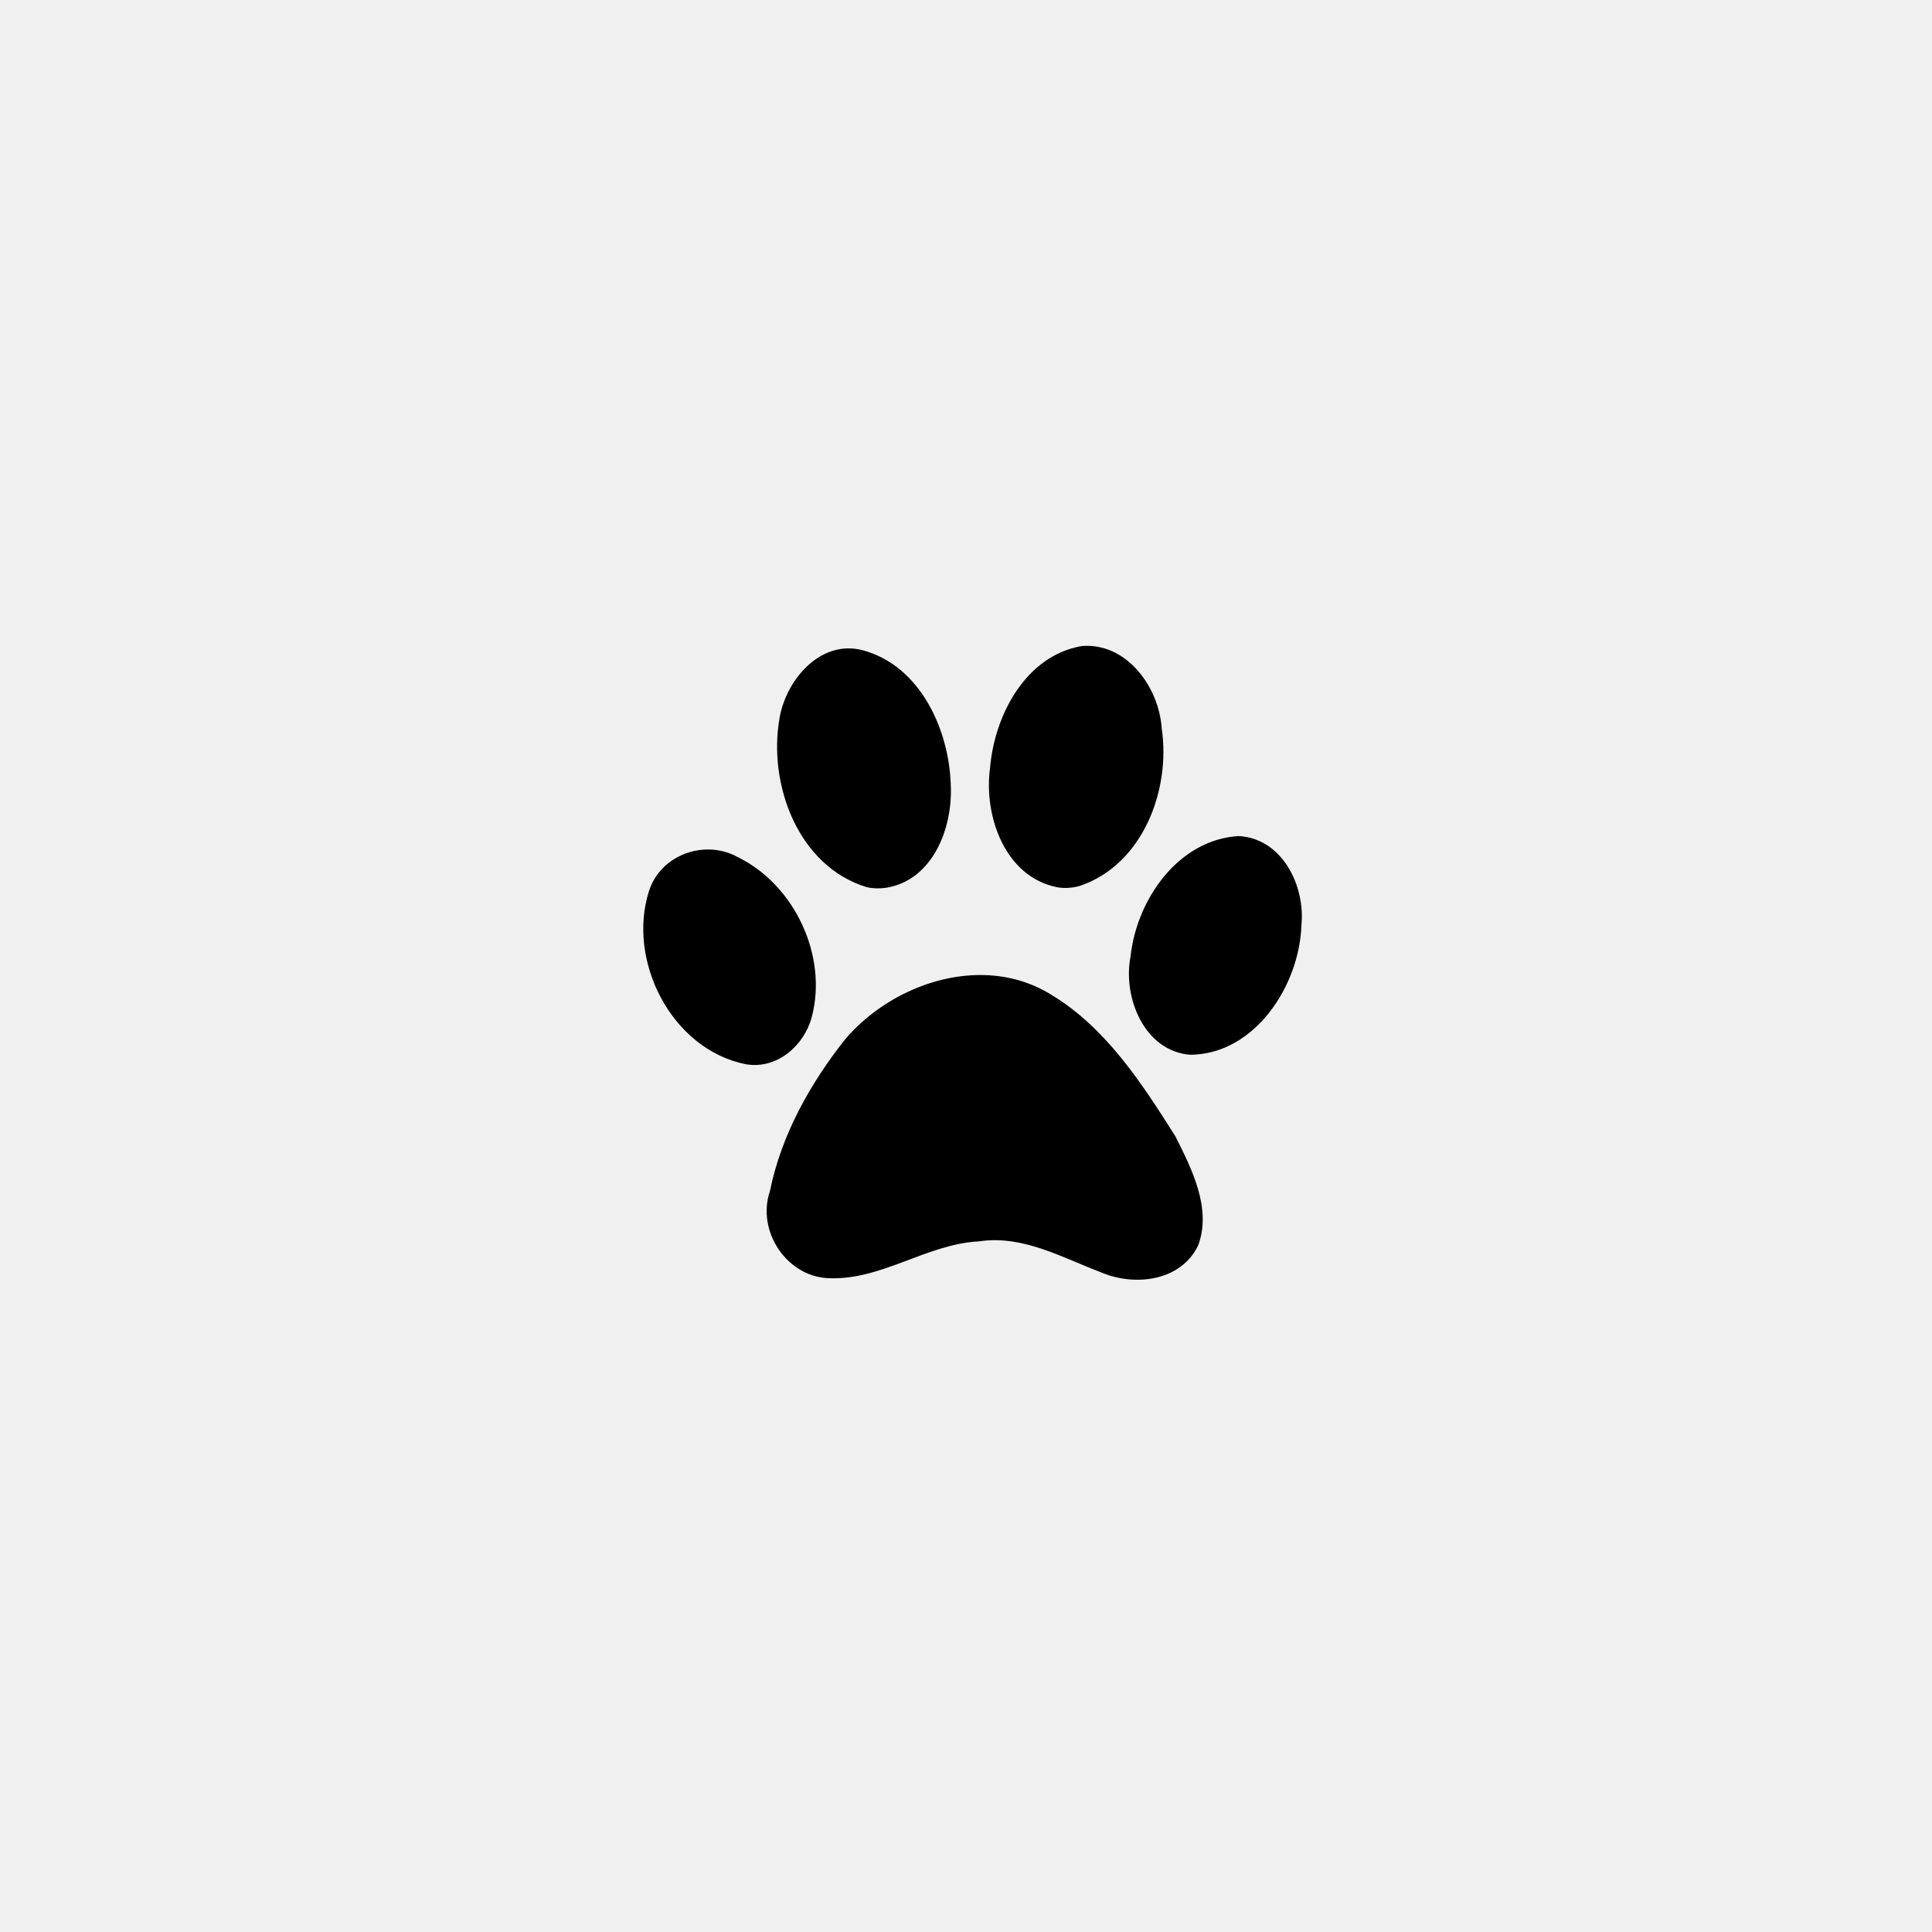
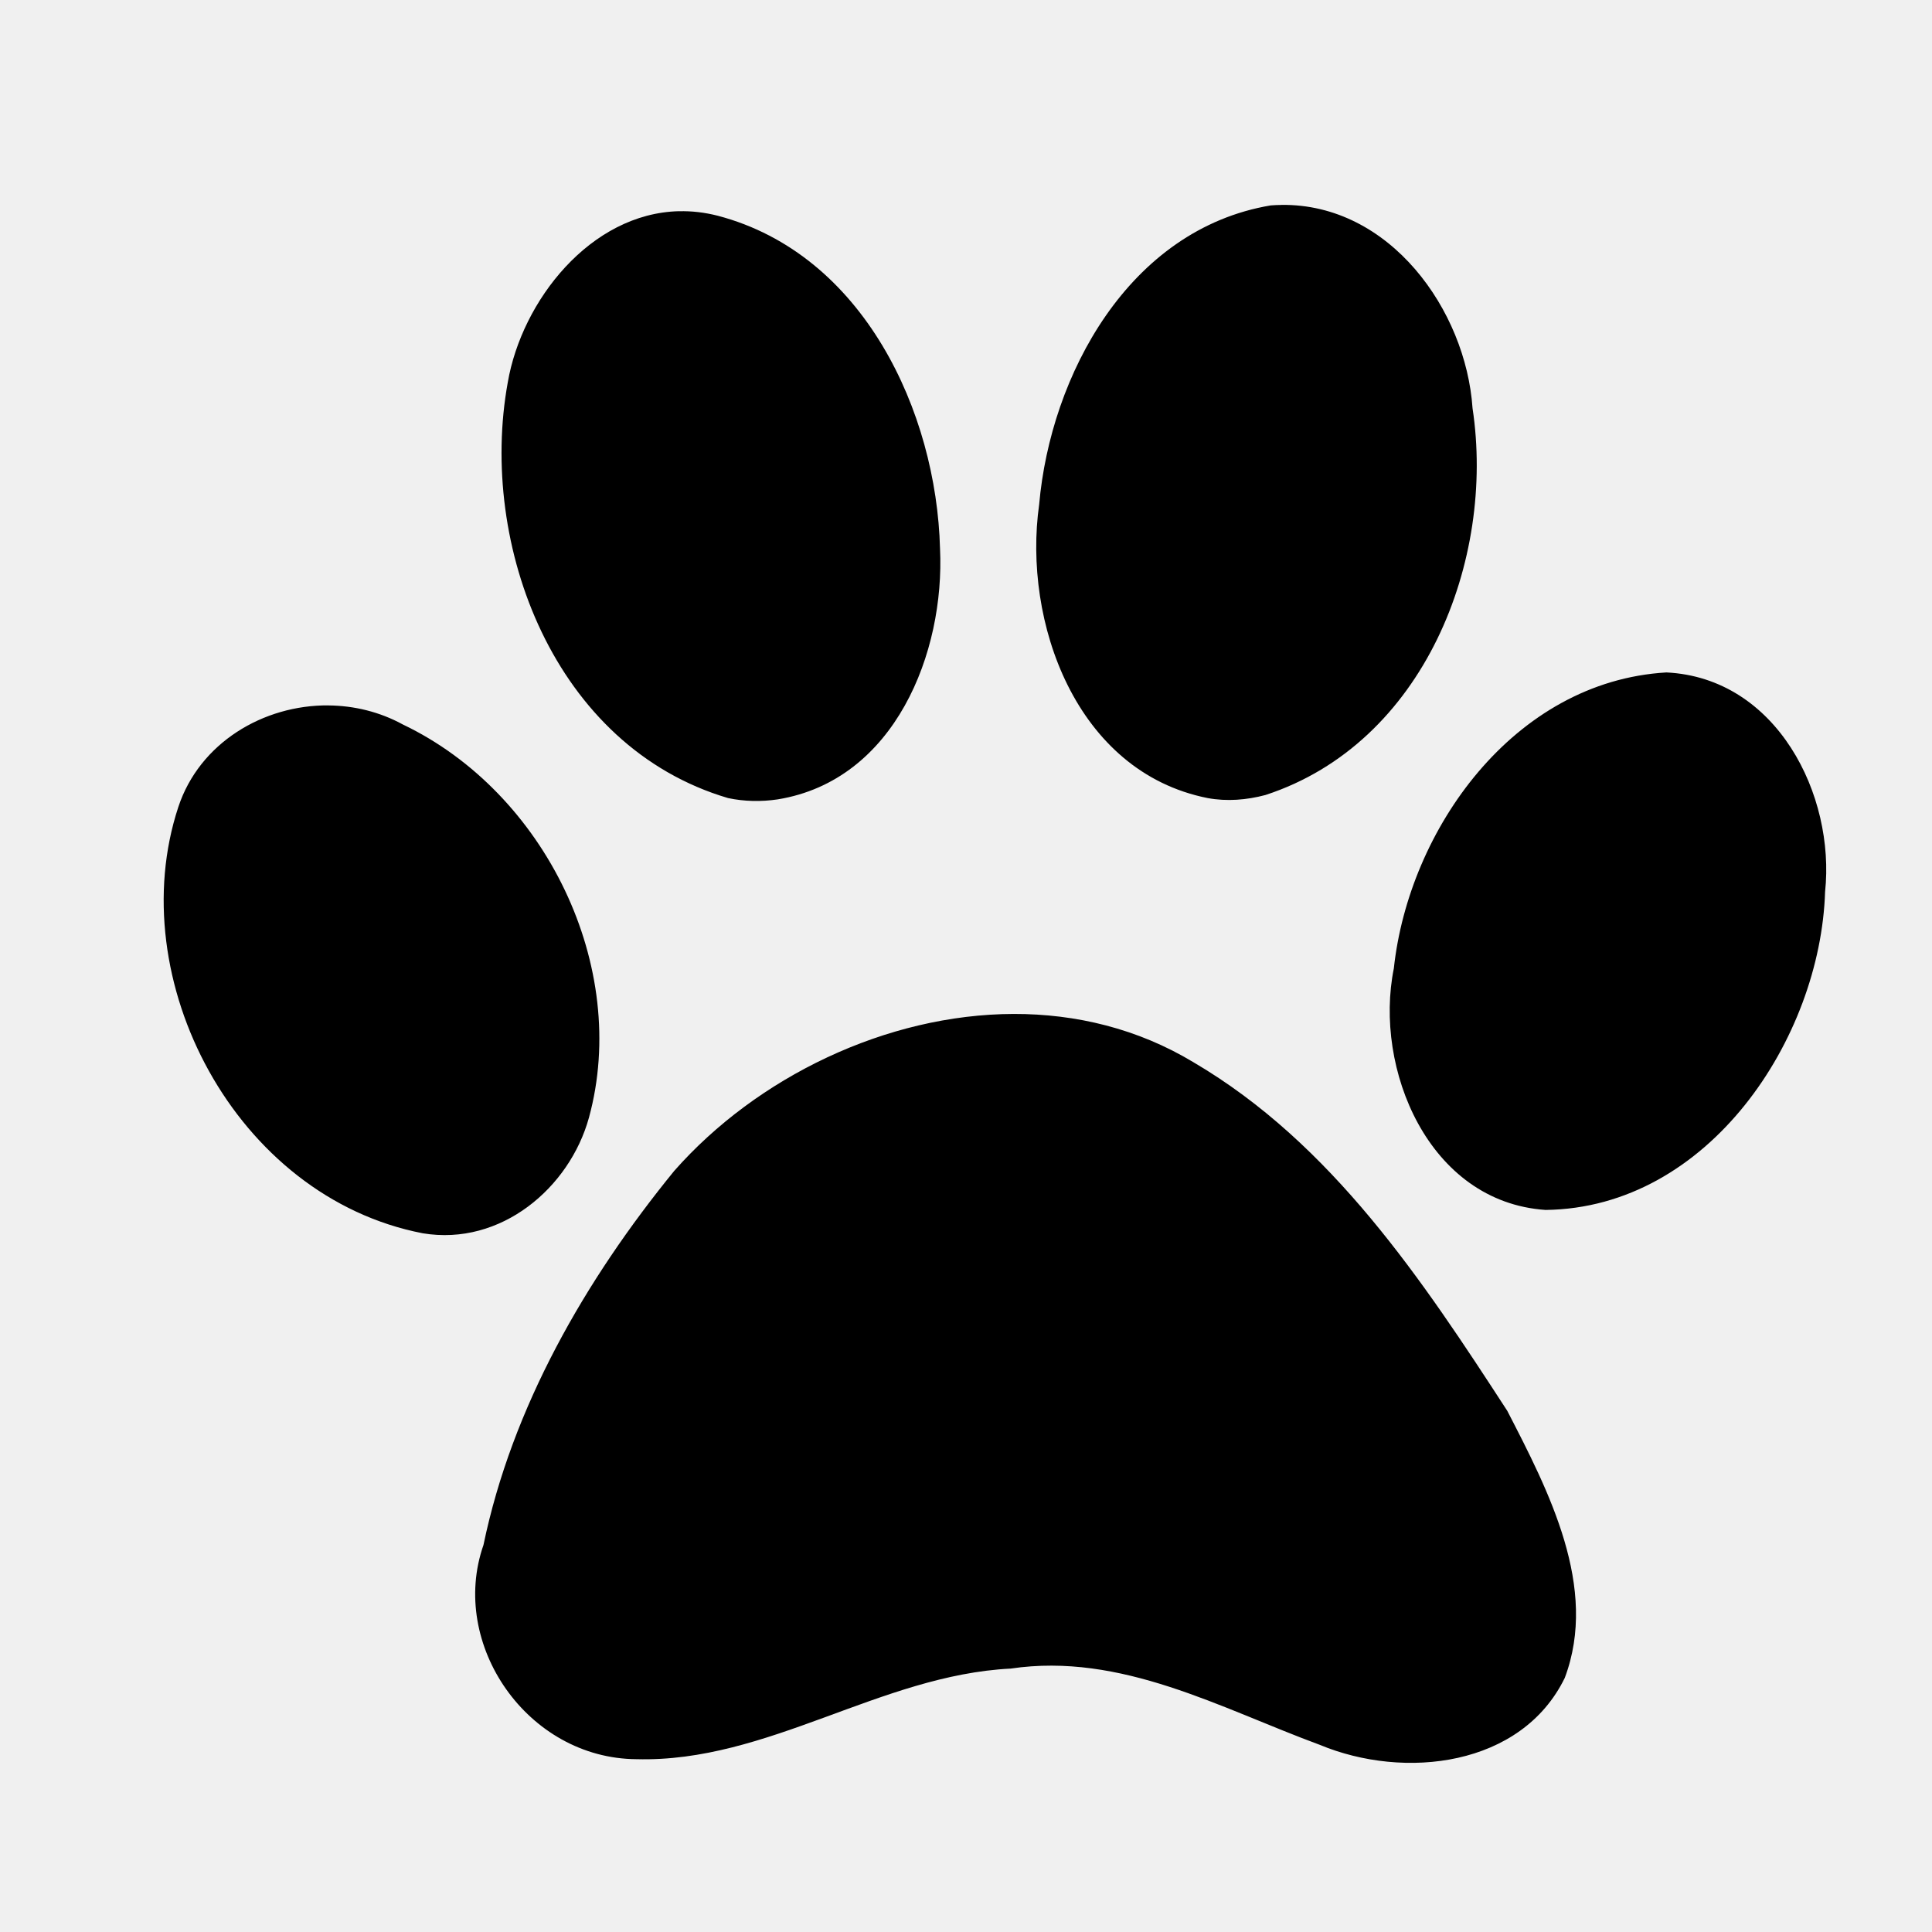
- <svg xmlns="http://www.w3.org/2000/svg" width="500" zoomAndPan="magnify" viewBox="0 0 375 375" height="500" preserveAspectRatio="xMidYMid meet" version="1.0">
-   <defs>
-     <clipPath id="c40fbdf0ad">
-       <path d="M 124 125.234 L 253 125.234 L 253 249 L 124 249 Z M 124 125.234 " clip-rule="nonzero" />
-     </clipPath>
-   </defs>
-   <g clip-path="url(#c40fbdf0ad)">
-     <path fill="#000000" d="M 210.797 125.359 C 210.527 125.359 210.25 125.375 209.977 125.395 C 199.051 127.281 193.043 138.828 192.172 149.012 C 190.902 158.254 194.977 170.129 205.125 172.199 C 206.598 172.48 208.129 172.352 209.566 171.961 C 221.789 167.863 227.258 153.395 225.492 141.41 C 224.98 133.668 219.141 125.25 210.797 125.355 Z M 164.477 125.852 C 157.68 126.02 152.391 132.906 151.312 139.379 C 149.043 152.207 154.879 168.145 168.25 172.199 C 169.5 172.473 170.797 172.5 172.062 172.305 C 181.098 170.801 184.926 160.676 184.547 152.5 C 184.273 141.715 178.672 129.246 167.469 126.215 C 166.445 125.945 165.445 125.828 164.477 125.855 Z M 240.398 162.281 C 228.645 162.984 220.59 174.707 219.441 185.652 C 217.883 193.543 222.094 204.102 231.105 204.73 C 243.672 204.578 252.242 191.156 252.598 179.609 C 253.391 171.973 248.891 162.703 240.398 162.281 Z M 137.531 164.883 C 132.531 164.84 127.613 167.832 125.98 172.914 C 121.621 186.504 130.375 203.715 144.777 206.57 C 150.785 207.602 156.066 202.988 157.555 197.438 C 160.715 185.562 154.227 171.777 143.25 166.391 C 141.461 165.387 139.488 164.902 137.531 164.887 Z M 190.219 189.25 C 180.418 189.273 170.461 194.246 164.113 201.645 C 157.258 210.273 151.645 220.309 149.445 231.195 C 146.777 239.035 152.824 248.051 161.207 248.105 C 171.289 248.387 179.953 241.465 189.98 240.953 C 198.484 239.656 206.102 244.078 213.75 246.973 C 220.262 249.758 229.258 248.691 232.582 241.688 C 235.199 234.547 231.348 226.934 228.16 220.594 C 221.656 210.305 214.691 199.488 204.027 193.062 C 199.754 190.414 195.004 189.242 190.219 189.25 Z M 190.219 189.25 " fill-opacity="1" fill-rule="nonzero" />
+ <svg xmlns="http://www.w3.org/2000/svg" width="38" height="38" viewBox="0 0 38 38" fill="none">
+   <mask id="mask0_8_3" style="mask-type:luminance" maskUnits="userSpaceOnUse" x="3" y="4" width="33" height="31">
+     <path d="M3 4H36V34.824H3V4Z" fill="white" />
+   </mask>
+   <g mask="url(#mask0_8_3)">
+     <path d="M25.204 4.031C25.135 4.031 25.064 4.035 24.994 4.04C22.199 4.51 20.662 7.386 20.439 9.922C20.114 12.223 21.157 15.181 23.753 15.697C24.13 15.767 24.521 15.735 24.889 15.637C28.016 14.617 29.415 11.013 28.963 8.029C28.832 6.1 27.338 4.004 25.204 4.03V4.031ZM13.354 4.154C11.616 4.196 10.263 5.911 9.987 7.523C9.406 10.717 10.899 14.687 14.32 15.697C14.639 15.765 14.971 15.771 15.295 15.723C17.606 15.348 18.586 12.827 18.489 10.79C18.419 8.104 16.986 4.999 14.12 4.244C13.858 4.177 13.602 4.148 13.354 4.155V4.154ZM32.776 13.226C29.77 13.402 27.709 16.321 27.415 19.047C27.017 21.012 28.094 23.642 30.399 23.798C33.614 23.76 35.806 20.418 35.897 17.542C36.1 15.64 34.949 13.332 32.776 13.226ZM6.461 13.874C5.182 13.864 3.924 14.609 3.507 15.874C2.391 19.259 4.631 23.545 8.315 24.257C9.852 24.513 11.203 23.364 11.584 21.982C12.392 19.025 10.732 15.591 7.924 14.25C7.467 14 6.962 13.879 6.461 13.875V13.874ZM19.94 19.943C17.433 19.949 14.885 21.187 13.261 23.03C11.508 25.179 10.072 27.678 9.509 30.389C8.827 32.342 10.374 34.587 12.518 34.601C15.097 34.671 17.314 32.947 19.879 32.819C22.054 32.496 24.003 33.598 25.959 34.319C27.625 35.012 29.926 34.747 30.777 33.002C31.446 31.224 30.461 29.328 29.646 27.749C27.982 25.187 26.2 22.493 23.472 20.892C22.379 20.233 21.164 19.941 19.94 19.943Z" fill="black" />
  </g>
</svg>
